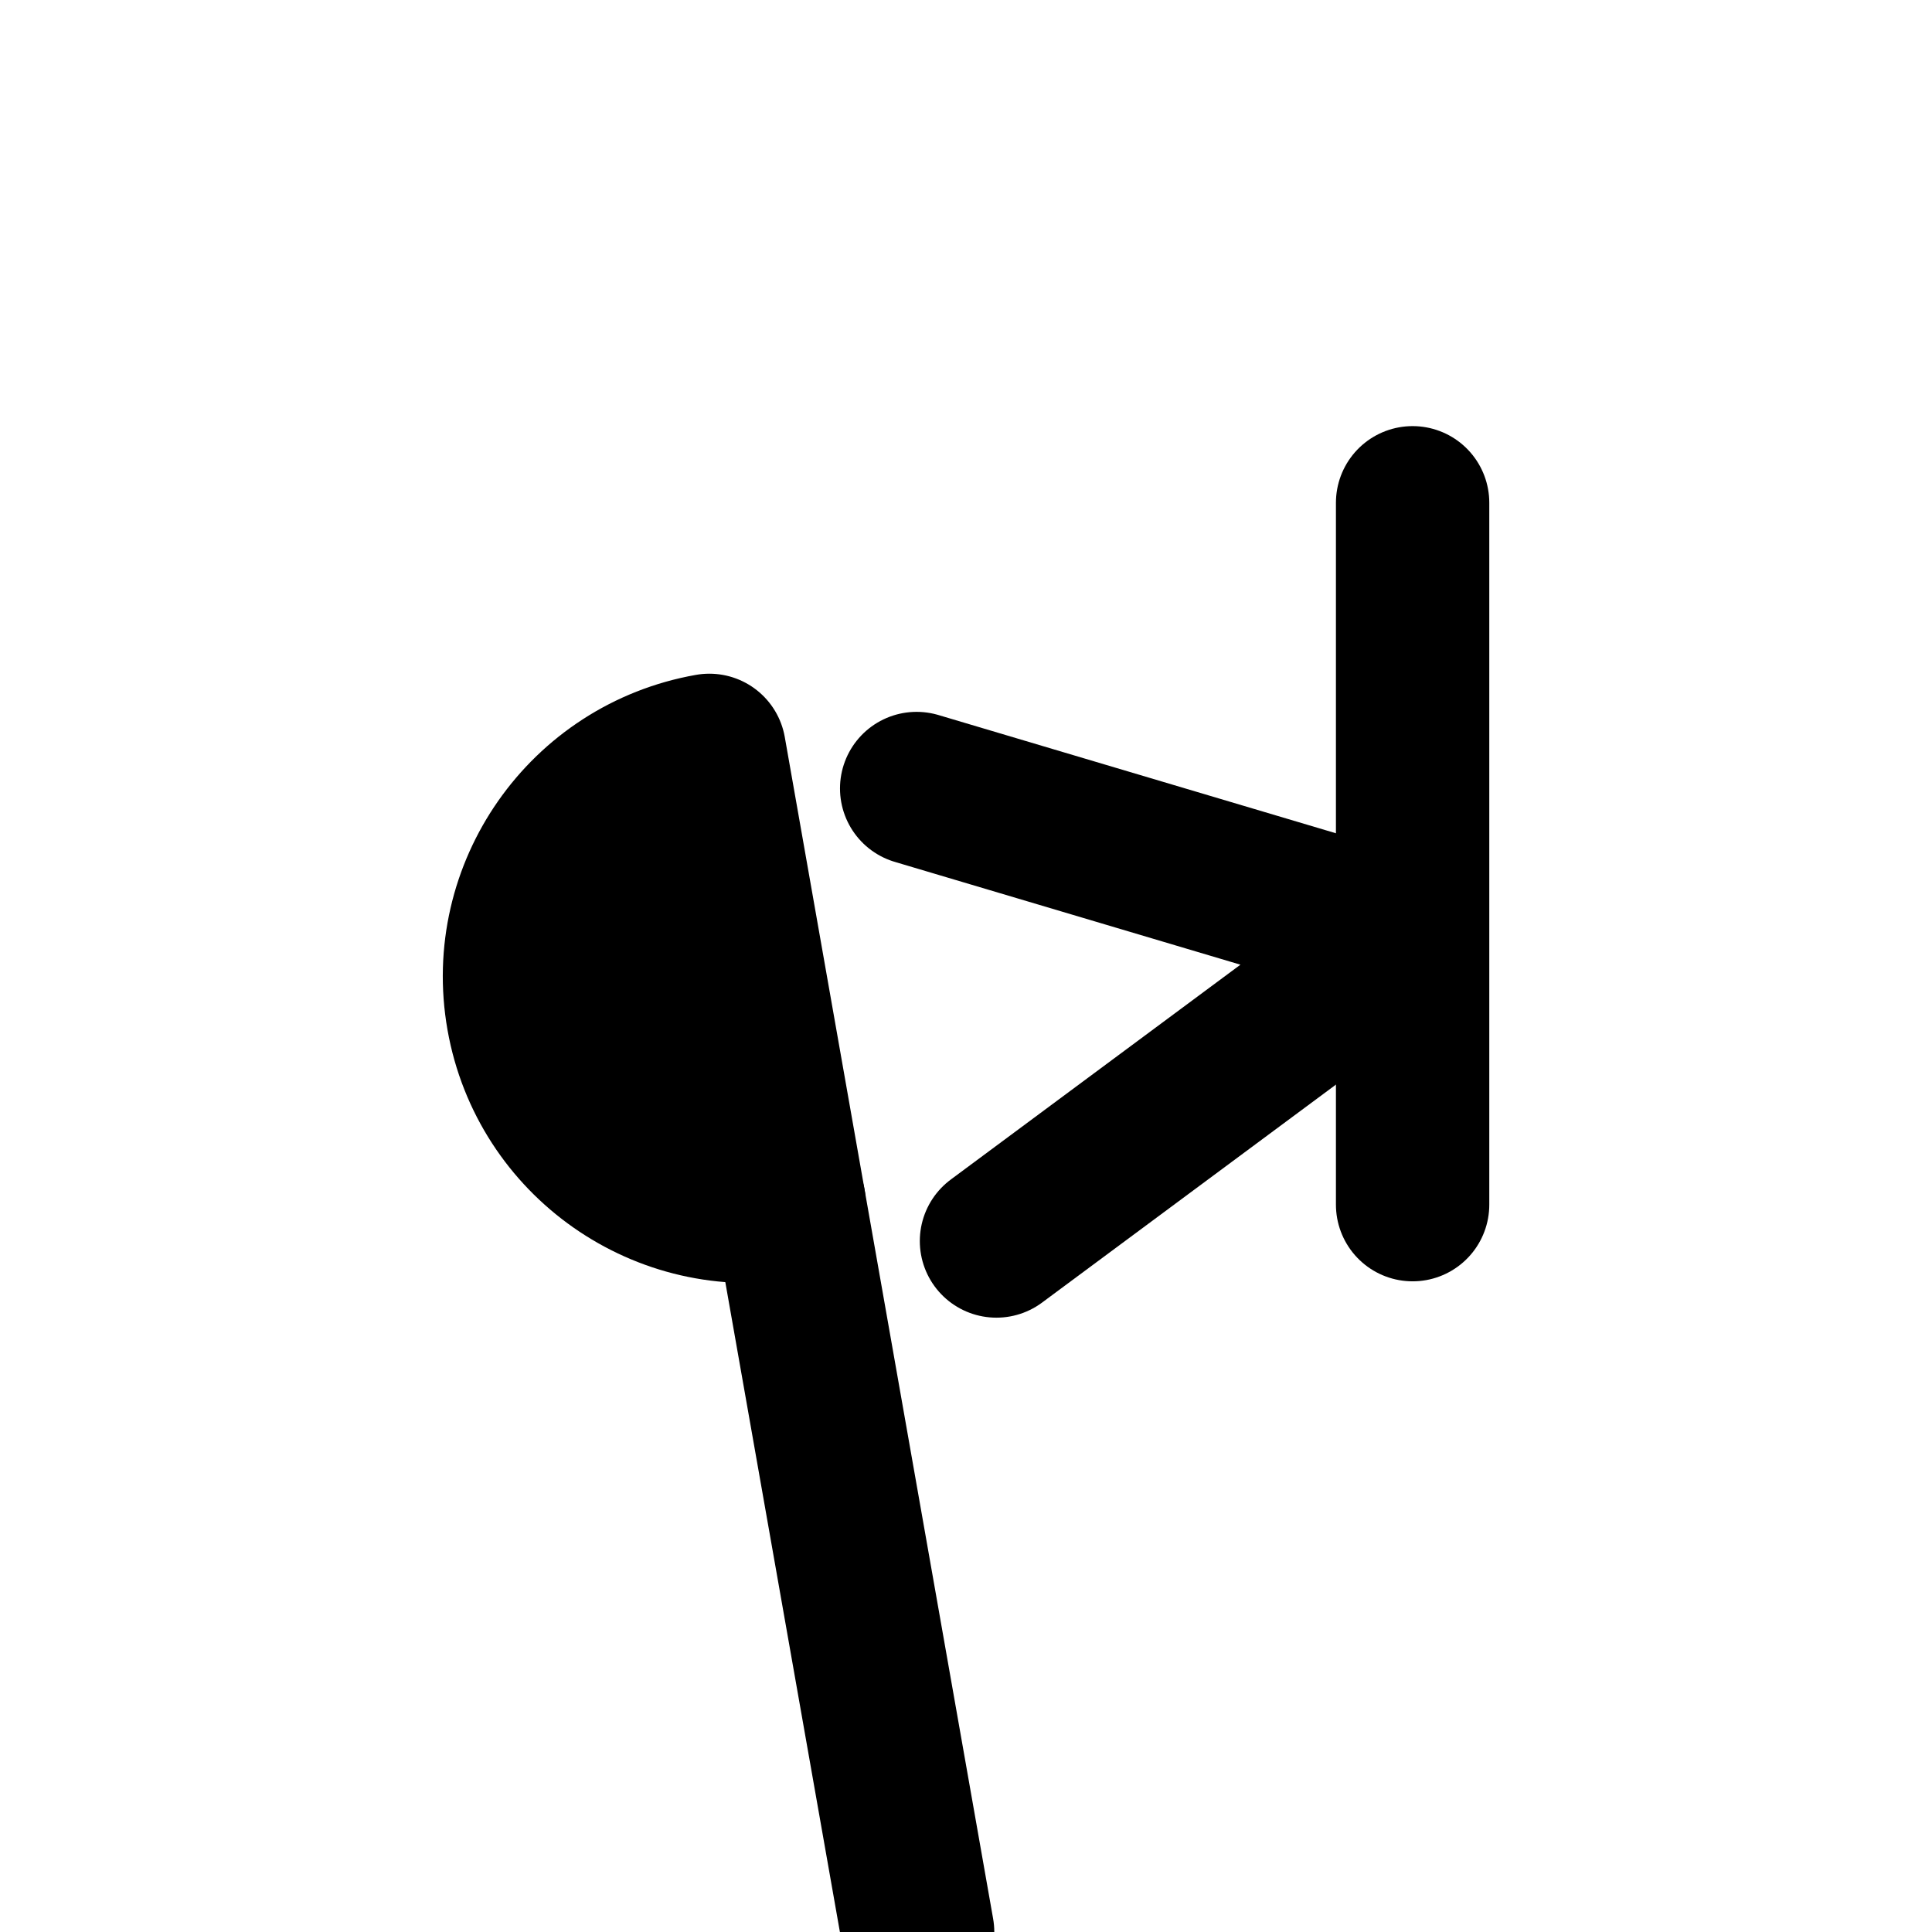
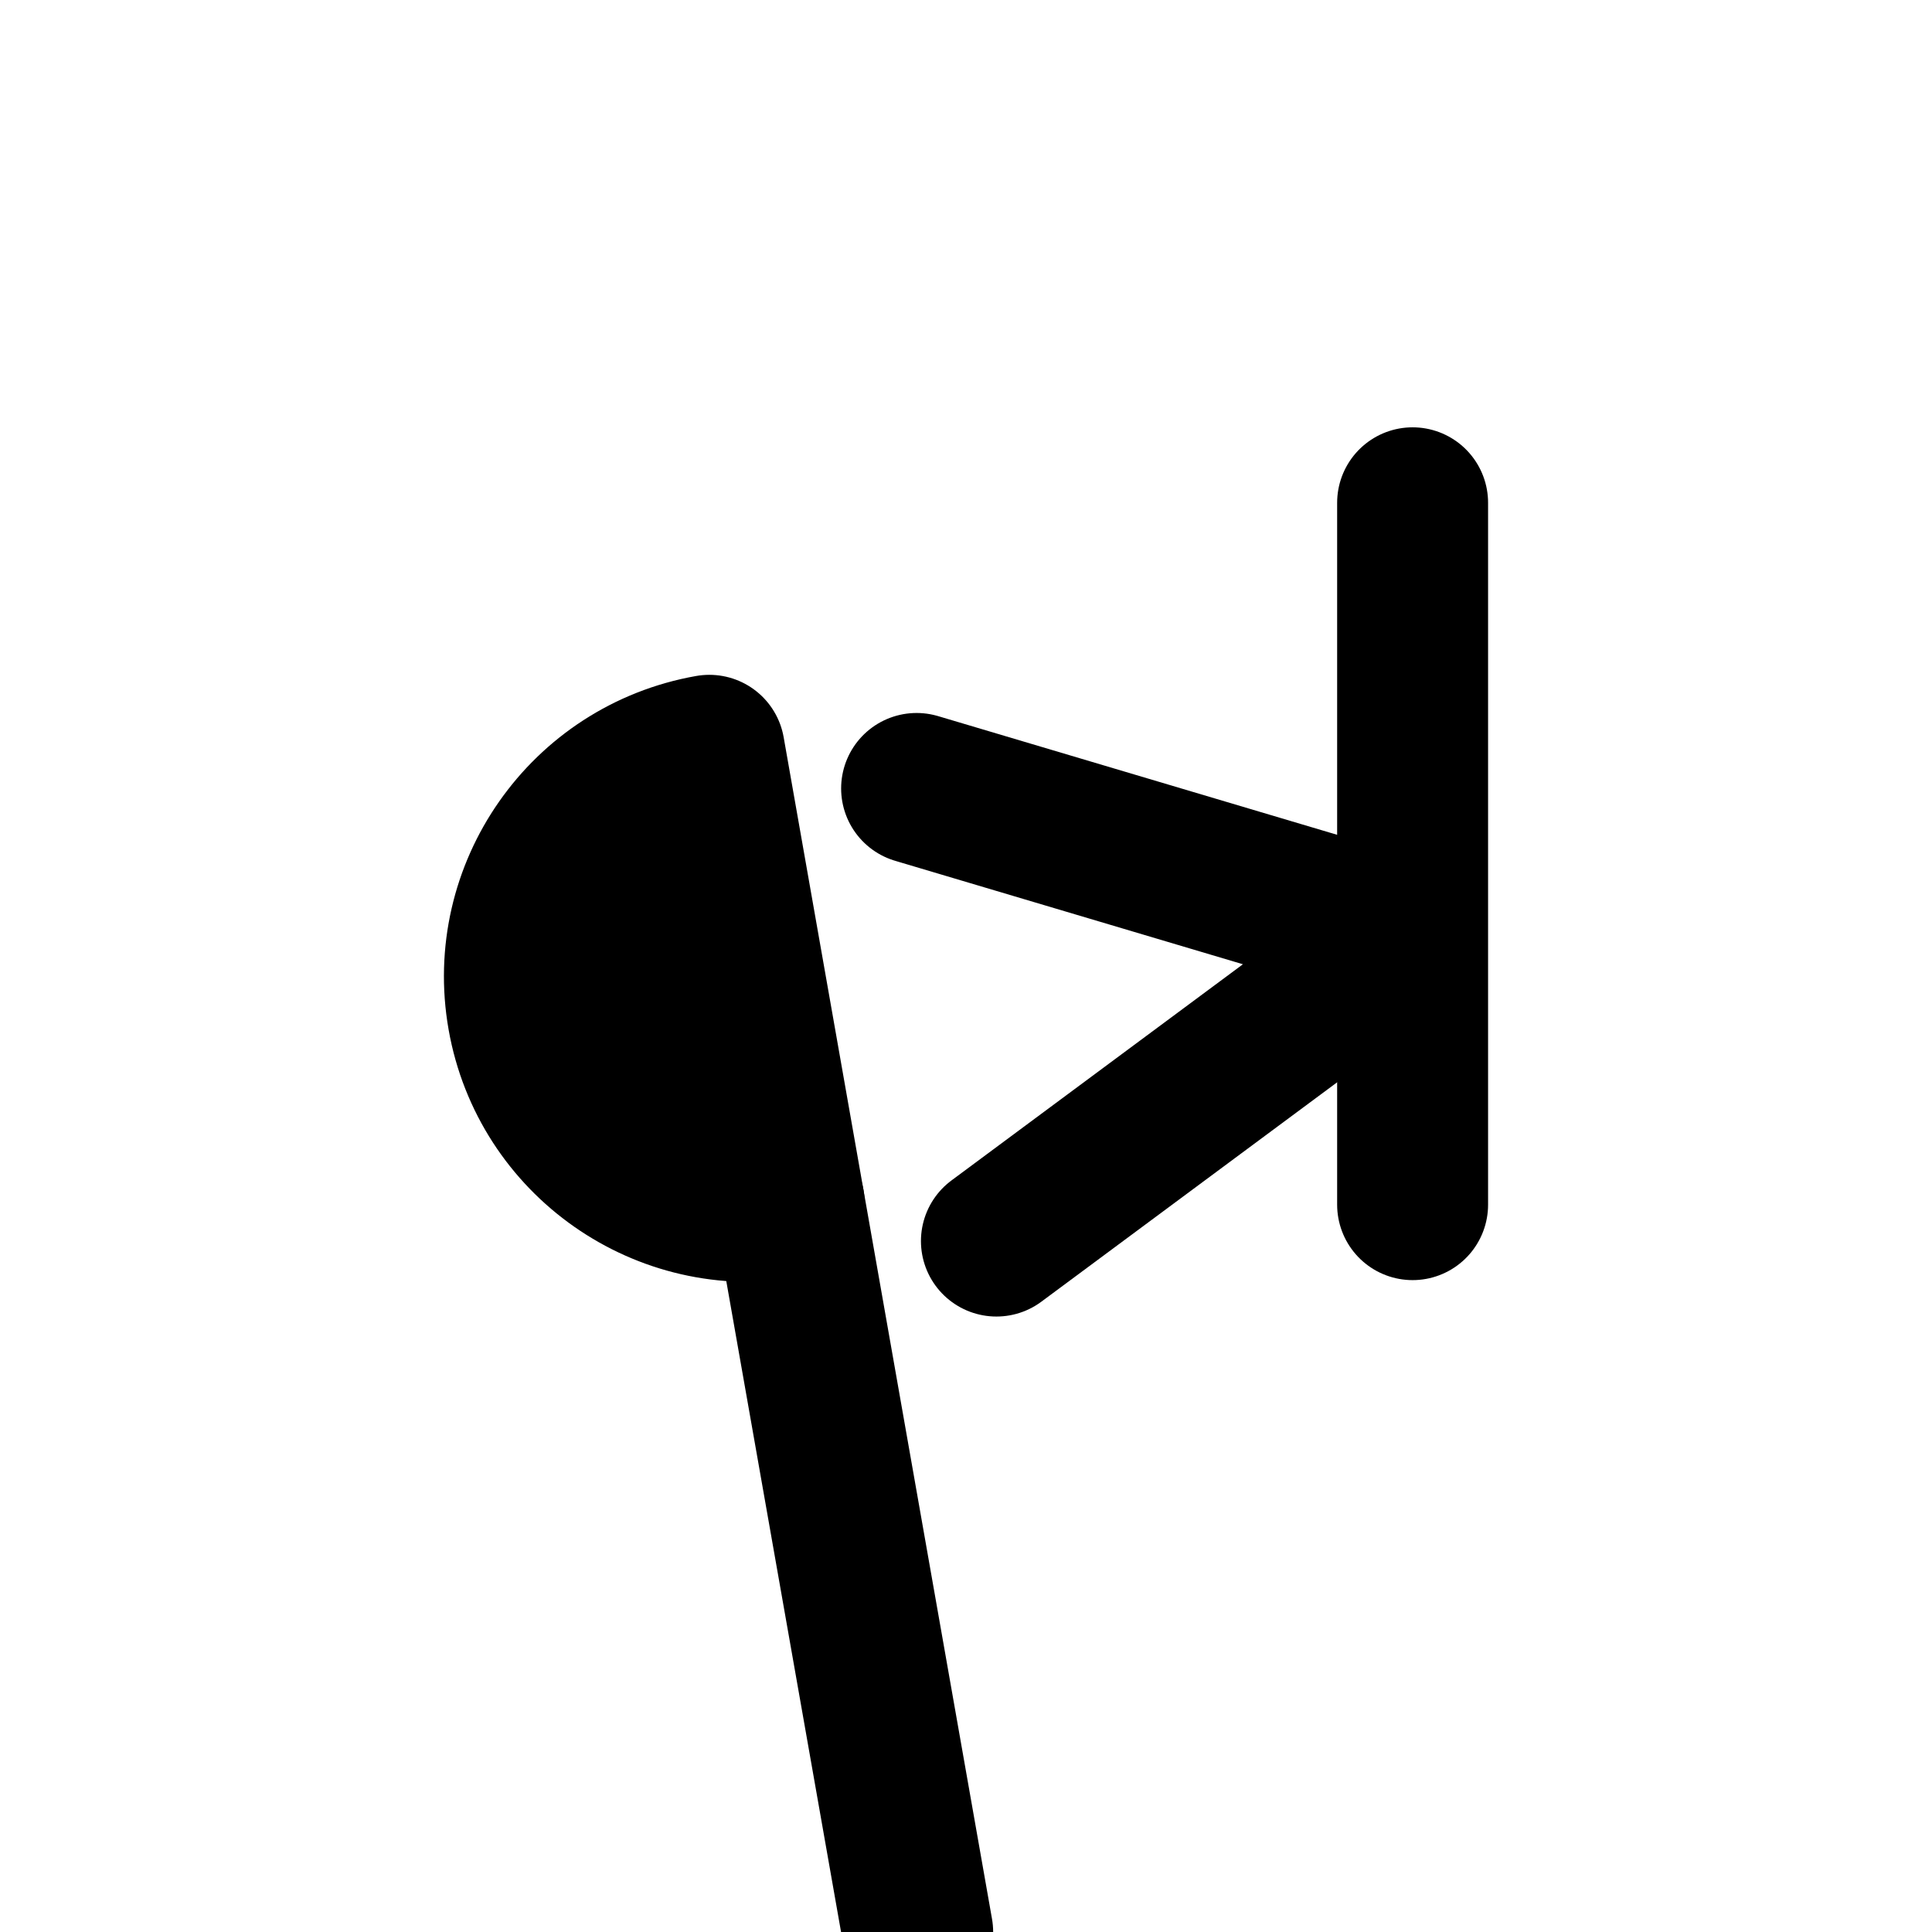
<svg xmlns="http://www.w3.org/2000/svg" width="100%" height="100%" viewBox="0 0 128 128" version="1.1" xml:space="preserve" style="fill-rule:evenodd;clip-rule:evenodd;stroke-linecap:round;stroke-linejoin:round;stroke-miterlimit:1.5;">
  <rect id="Signature---Bottom-Right-Corner---Square---Black---Transparent---Dark-on-Light" x="-0" y="0" width="128" height="128" style="fill:none;" />
  <clipPath id="_clip1">
    <rect x="-0" y="0" width="128" height="128" />
  </clipPath>
  <g clip-path="url(#_clip1)">
    <g>
-       <path d="M52.282,79.696l8.517,48.304" style="fill:none;stroke:#000;stroke-width:10.15px;" />
-       <path d="M46.995,49.709c-8.281,1.46 -13.81,9.356 -12.35,17.637c1.46,8.281 9.356,13.81 17.637,12.35l-2.644,-14.994l-2.643,-14.993Z" style="stroke:#000;stroke-width:10.15px;" />
-       <path d="M66.015,82.224l27.343,-20.281l-32.631,-9.706" style="fill:none;stroke:#000;stroke-width:10.15px;" />
-       <path d="M93.589,33.311l-0,46.5" style="fill:none;stroke:#000;stroke-width:10.16px;" />
+       <path d="M52.282,79.696l8.517,48.304" style="fill:none;stroke:#000;stroke-width:10px;" />
+       <path d="M46.995,49.709c-8.281,1.46 -13.81,9.356 -12.35,17.637c1.46,8.281 9.356,13.81 17.637,12.35l-2.644,-14.994l-2.643,-14.993Z" style="stroke:#000;stroke-width:10px;" />
+       <path d="M66.015,82.224l27.343,-20.281l-32.631,-9.706" style="fill:none;stroke:#000;stroke-width:10px;" />
+       <path d="M93.589,33.311l-0,46.5" style="fill:none;stroke:#000;stroke-width:10px;" />
    </g>
  </g>
</svg>
